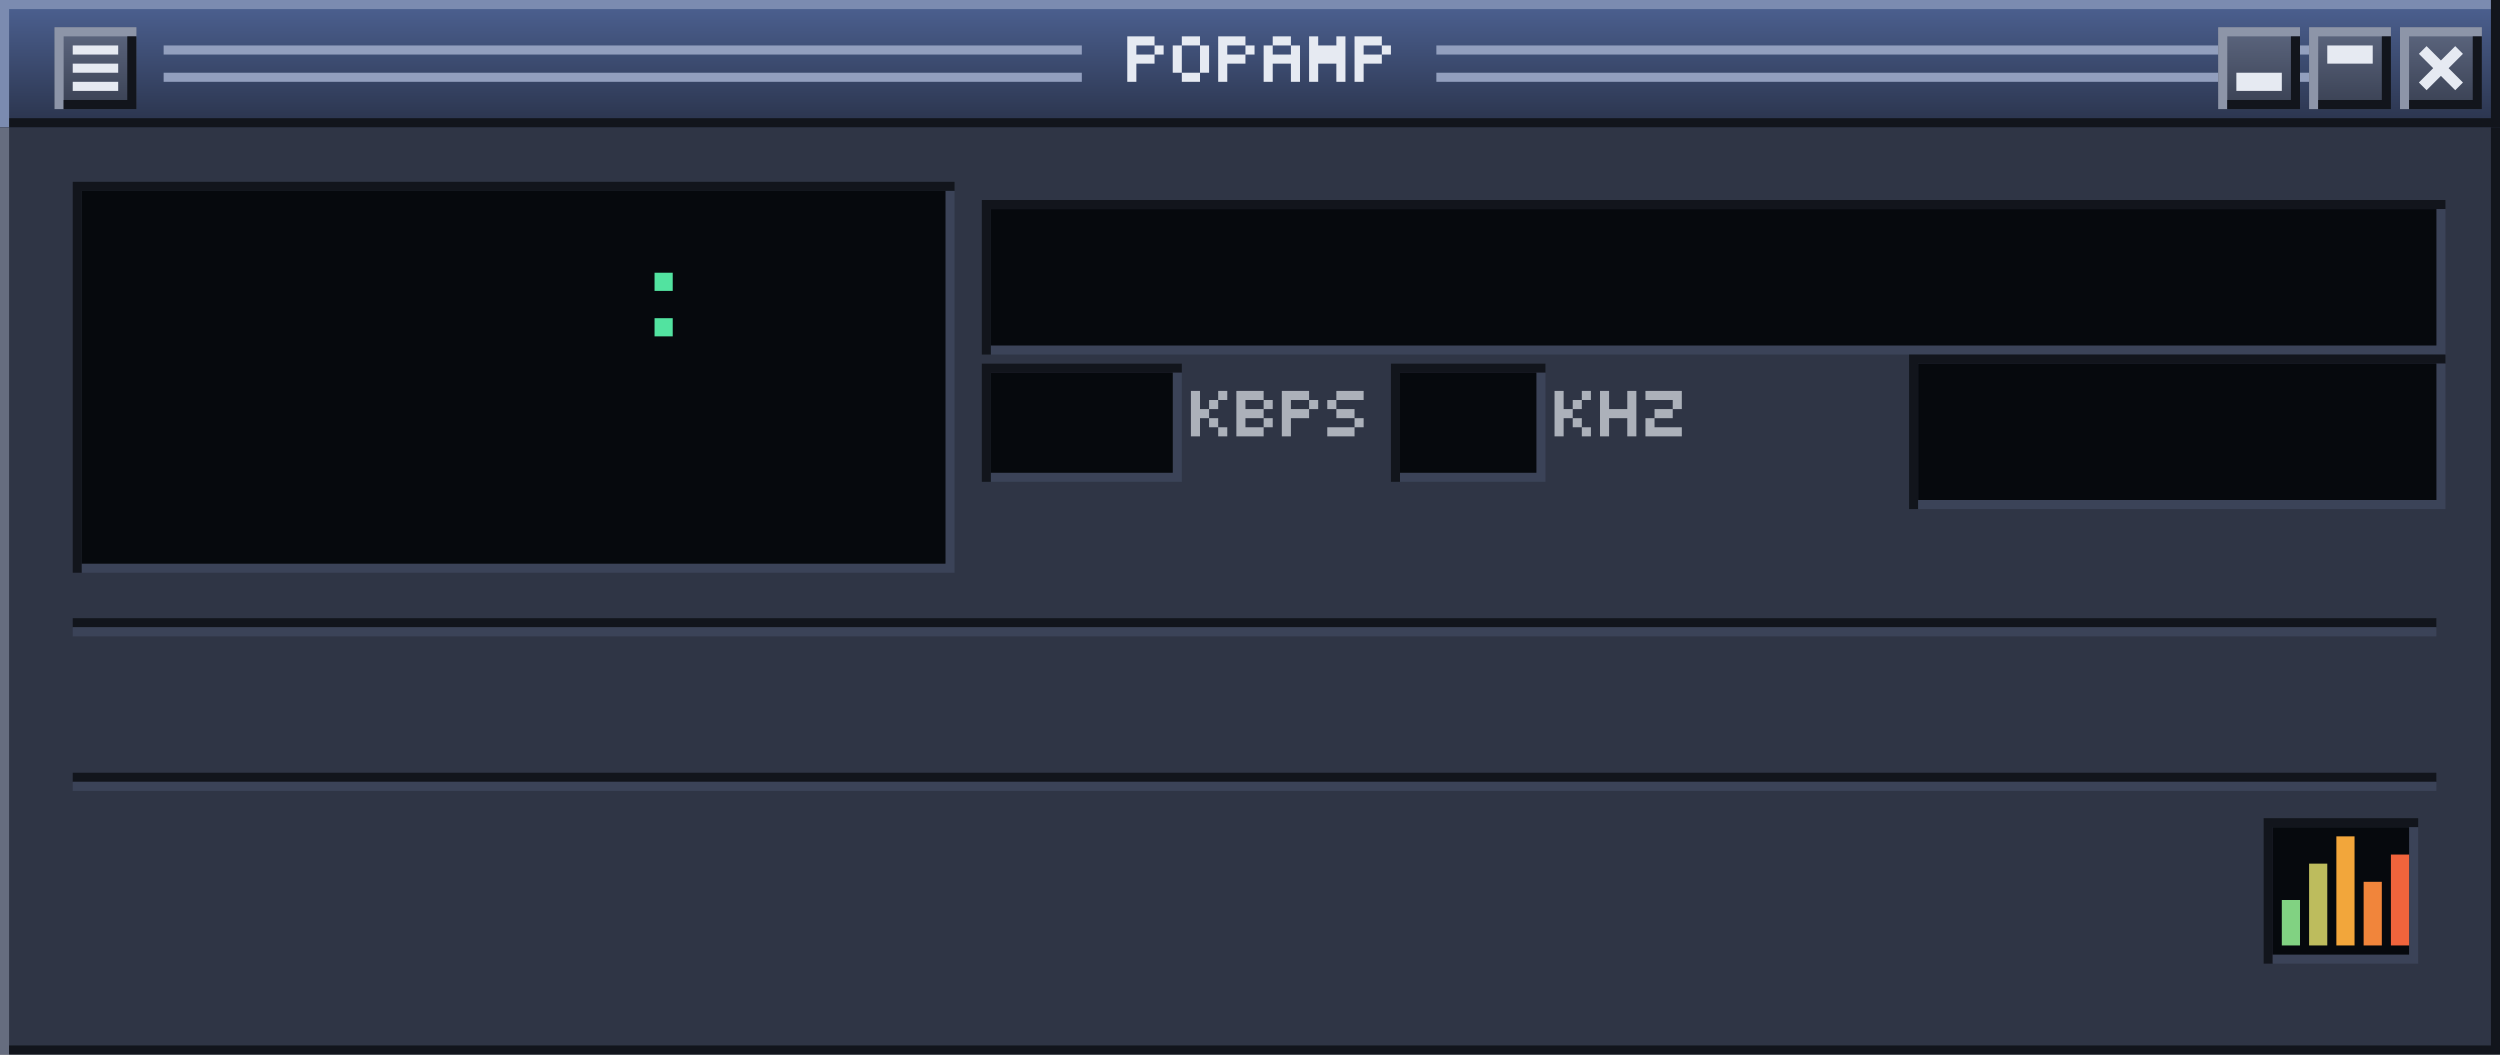
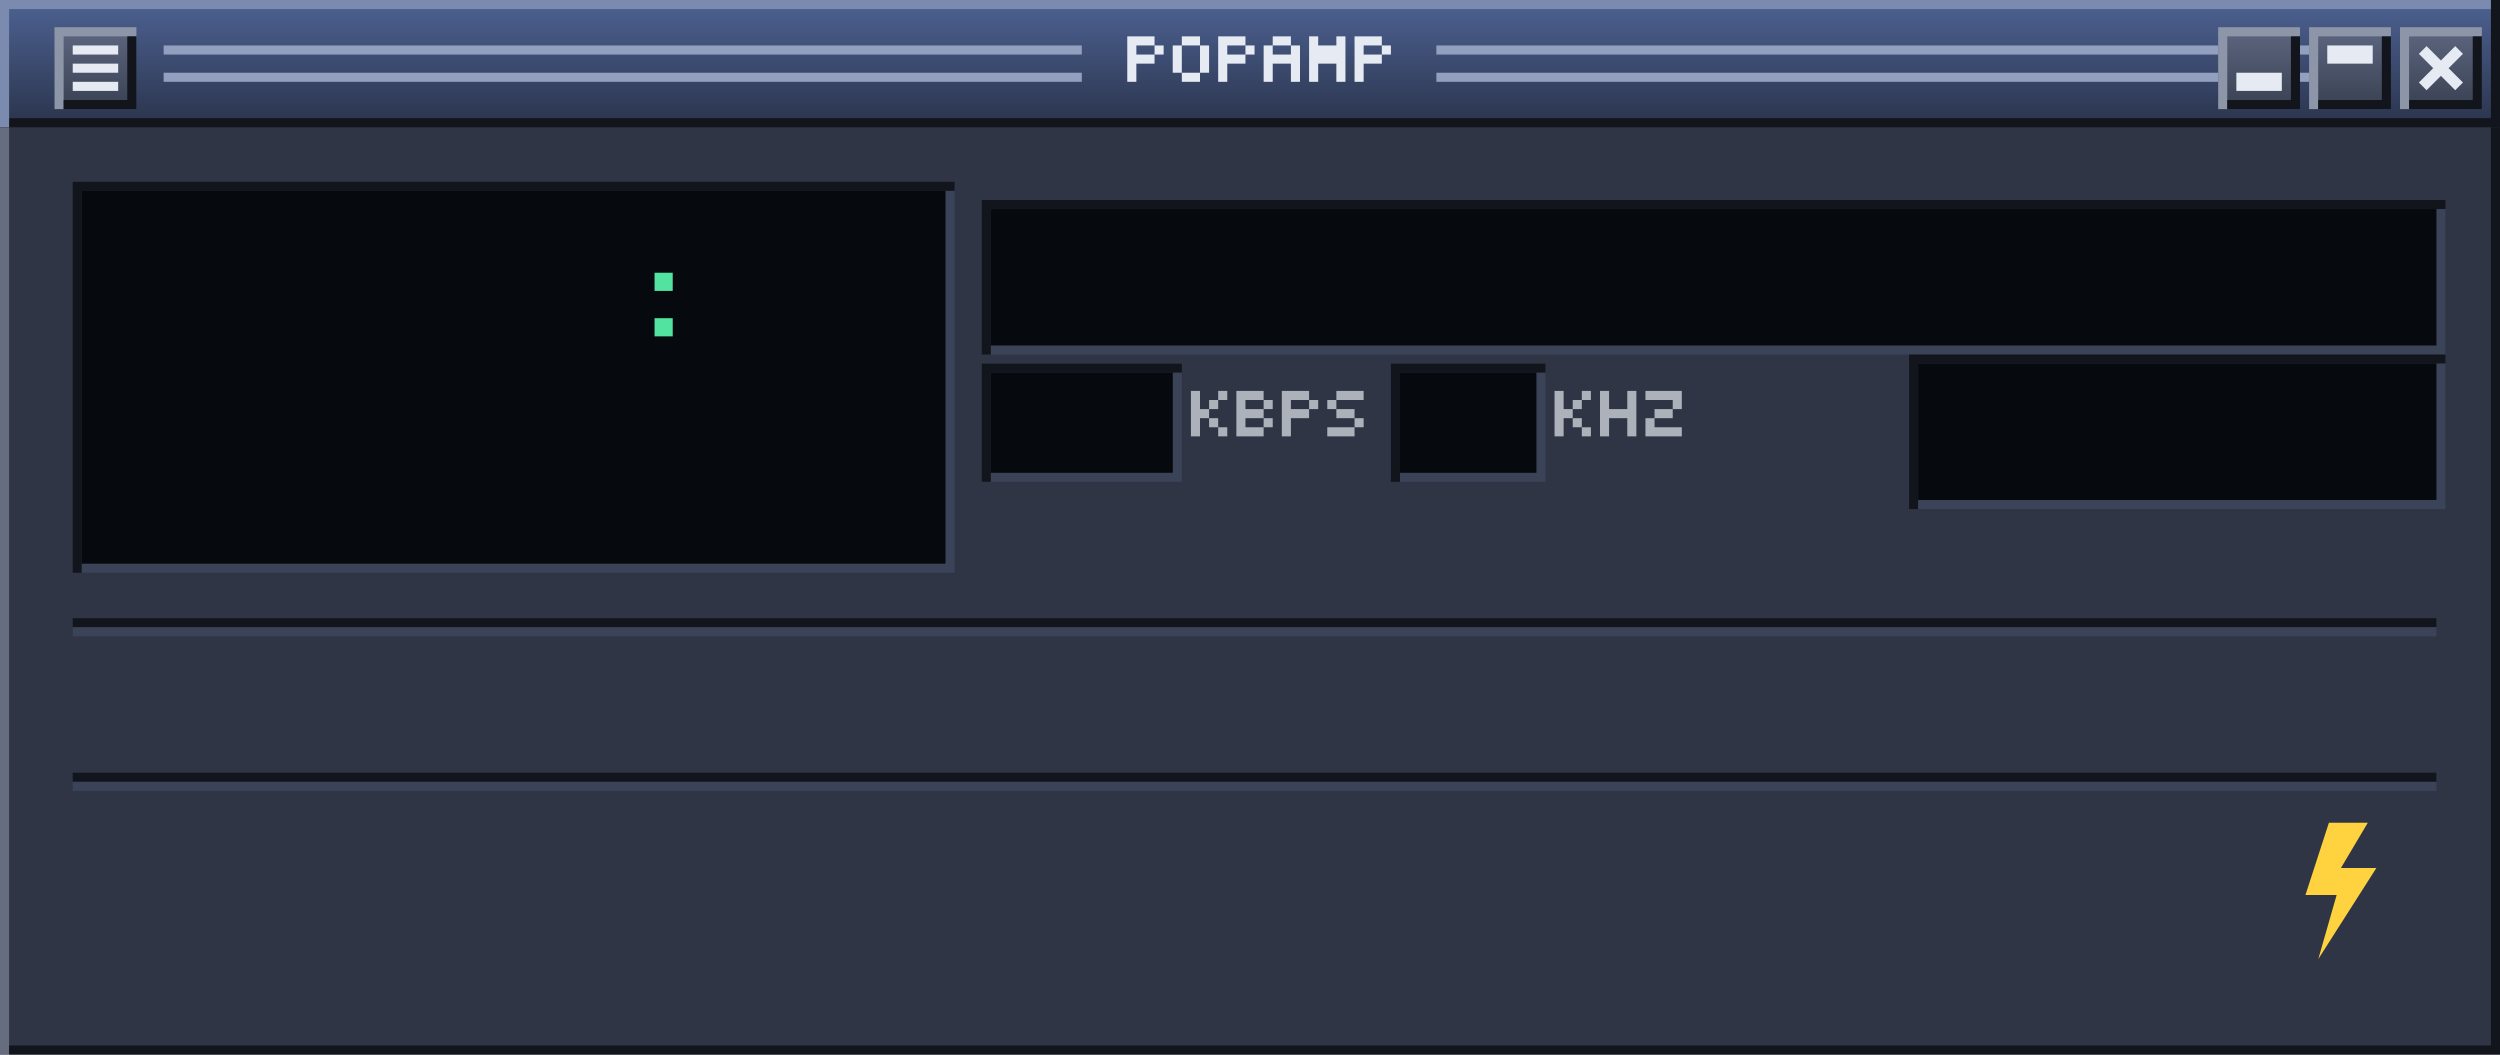
<svg xmlns="http://www.w3.org/2000/svg" width="275" height="116" viewBox="0 0 275 116">
  <defs>
    <linearGradient id="g0" x1="0" y1="0" x2="0" y2="1">
      <stop offset="0" stop-color="#4d6293" class="title-top-stop" />
      <stop offset="1" stop-color="#2a334b" class="title-bottom-stop" />
    </linearGradient>
    <linearGradient id="g1" x1="0" y1="0" x2="0" y2="1">
      <stop offset="0" stop-color="#5d6780" class="face-top-stop" />
      <stop offset="1" stop-color="#394052" class="face-bottom-stop" />
    </linearGradient>
  </defs>
  <rect x="0" y="0" width="275" height="116" fill="#2f3545" class="body" />
  <path d="M0 0H275V1H1V116H0Z" fill="#666d7f" class="edge" />
  <path d="M274 1H275V116H1V115H274Z" fill="#12151c" class="shadow" />
  <rect x="0" y="0" width="275" height="14" fill="url(#g0)" />
  <rect x="0" y="0" width="275" height="1" fill="#7b8bb0" class="title-line" />
  <rect x="0" y="13" width="275" height="1" fill="#12151c" class="shadow" />
  <rect x="0" y="0" width="1" height="14" fill="#7b8bb0" class="title-line" />
  <rect x="274" y="0" width="1" height="14" fill="#12151c" class="shadow" />
  <rect x="18" y="5" width="101" height="1" fill="#929fbe" class="title-rule" />
  <rect x="18" y="8" width="101" height="1" fill="#929fbe" class="title-rule" />
  <rect x="158" y="5" width="102" height="1" fill="#929fbe" class="title-rule" />
  <rect x="158" y="8" width="102" height="1" fill="#929fbe" class="title-rule" />
  <path d="M124 4H127V5H128V6H127V7H125V9H124zM125 5V6H127V5zM129 5H130V8H132V9H130V8H129zM130 4H132V5H133V8H132V5H130zM134 4H137V5H138V6H137V7H135V9H134zM135 5V6H137V5zM139 5H140V6H142V5H143V9H142V7H140V9H139zM140 4H142V5H140zM144 4H145V5H147V4H148V9H147V7H145V9H144zM149 4H152V5H153V6H152V7H150V9H149zM150 5V6H152V5z" fill="#e6eaf2" />
  <rect x="6" y="3" width="9" height="9" fill="url(#g1)" />
  <path d="M6 3H15V4H7V12H6Z" fill="#8d95a8" class="face-light" />
  <path d="M14 4H15V12H7V11H14Z" fill="#12151c" class="shadow" />
  <path d="M8 5h5v1h-5zM8 7h5v1h-5zM8 9h5v1h-5z" fill="#e6eaf2" />
  <rect x="244" y="3" width="9" height="9" fill="url(#g1)" />
  <path d="M244 3H253V4H245V12H244Z" fill="#8d95a8" class="face-light" />
  <path d="M252 4H253V12H245V11H252Z" fill="#12151c" class="shadow" />
  <path d="M246 8h5v2h-5z" fill="#e6eaf2" />
  <rect x="254" y="3" width="9" height="9" fill="url(#g1)" />
  <path d="M254 3H263V4H255V12H254Z" fill="#8d95a8" class="face-light" />
  <path d="M262 4H263V12H255V11H262Z" fill="#12151c" class="shadow" />
  <path d="M256 5h5v2h-5z" fill="#e6eaf2" />
  <rect x="264" y="3" width="9" height="9" fill="url(#g1)" />
  <path d="M264 3H273V4H265V12H264Z" fill="#8d95a8" class="face-light" />
  <path d="M272 4H273V12H265V11H272Z" fill="#12151c" class="shadow" />
  <g transform="translate(264 3)">
    <path d="M2.5 2.5L6.5 6.5M6.5 2.5L2.5 6.5" fill="none" stroke="#e6eaf2" stroke-width="1.2" />
  </g>
  <path d="M8 20H105V21H9V63H8Z" fill="#12151c" class="shadow" />
  <path d="M104 21H105V63H9V62H104Z" fill="#3b4358" class="rim" />
  <rect x="9" y="21" width="95" height="41" fill="#06090d" />
  <rect x="72" y="30" width="2" height="2" fill="#52e3a0" />
  <rect x="72" y="35" width="2" height="2" fill="#52e3a0" />
  <path d="M108 22H269V23H109V39H108Z" fill="#12151c" class="shadow" />
  <path d="M268 23H269V39H109V38H268Z" fill="#3b4358" class="rim" />
  <rect x="109" y="23" width="159" height="15" fill="#06090d" />
  <path d="M108 40H130V41H109V53H108Z" fill="#12151c" class="shadow" />
  <path d="M129 41H130V53H109V52H129Z" fill="#3b4358" class="rim" />
  <rect x="109" y="41" width="20" height="11" fill="#06090d" />
  <path d="M153 40H170V41H154V53H153Z" fill="#12151c" class="shadow" />
  <path d="M169 41H170V53H154V52H169Z" fill="#3b4358" class="rim" />
  <rect x="154" y="41" width="15" height="11" fill="#06090d" />
  <path d="M210 39H269V40H211V56H210Z" fill="#12151c" class="shadow" />
  <path d="M268 40H269V56H211V55H268Z" fill="#3b4358" class="rim" />
  <rect x="211" y="40" width="57" height="15" fill="#06090d" />
  <path d="M131 43H132V45H133V46H134V47H135V48H134V47H133V46H132V48H131zM133 44H134V45H133zM134 43H135V44H134zM136 43H139V44H140V45H139V46H140V47H139V48H136zM137 44V45H139V44zM137 46V47H139V46zM141 43H144V44H145V45H144V46H142V48H141zM142 44V45H144V44zM146 44H147V45H149V46H150V47H149V48H146V47H149V46H147V45H146zM147 43H150V44H147z" fill="#acb1ba" class="label" />
  <path d="M171 43H172V45H173V46H174V47H175V48H174V47H173V46H172V48H171zM173 44H174V45H173zM174 43H175V44H174zM176 43H177V45H179V43H180V48H179V46H177V48H176zM181 43H185V45H184V46H182V47H185V48H181V46H182V45H184V44H181z" fill="#acb1ba" class="label" />
  <rect x="8" y="68" width="260" height="1" fill="#12151c" class="shadow" />
  <rect x="8" y="69" width="260" height="1" fill="#3b4358" class="rim" />
  <rect x="8" y="85" width="260" height="1" fill="#12151c" class="shadow" />
  <rect x="8" y="86" width="260" height="1" fill="#3b4358" class="rim" />
-   <path d="M249 90H266V91H250V106H249Z" fill="#12151c" class="shadow" />
-   <path d="M265 91H266V106H250V105H265Z" fill="#3b4358" class="rim" />
-   <rect x="250" y="91" width="15" height="14" fill="#06090d" />
-   <rect x="251" y="99" width="2" height="5" fill="#81d282" />
-   <rect x="254" y="95" width="2" height="9" fill="#bdbc5d" />
-   <rect x="257" y="92" width="2" height="12" fill="#f2a63b" />
-   <rect x="260" y="97" width="2" height="7" fill="#f1853b" />
-   <rect x="263" y="94" width="2" height="10" fill="#f0643c" />
+   <path d="M256.18 90.50L260.46 90.50L257.50 95.48L261.40 95.48L255.01 105.50L257.03 98.45L253.60 98.45Z" fill="#ffd23f" />
</svg>
